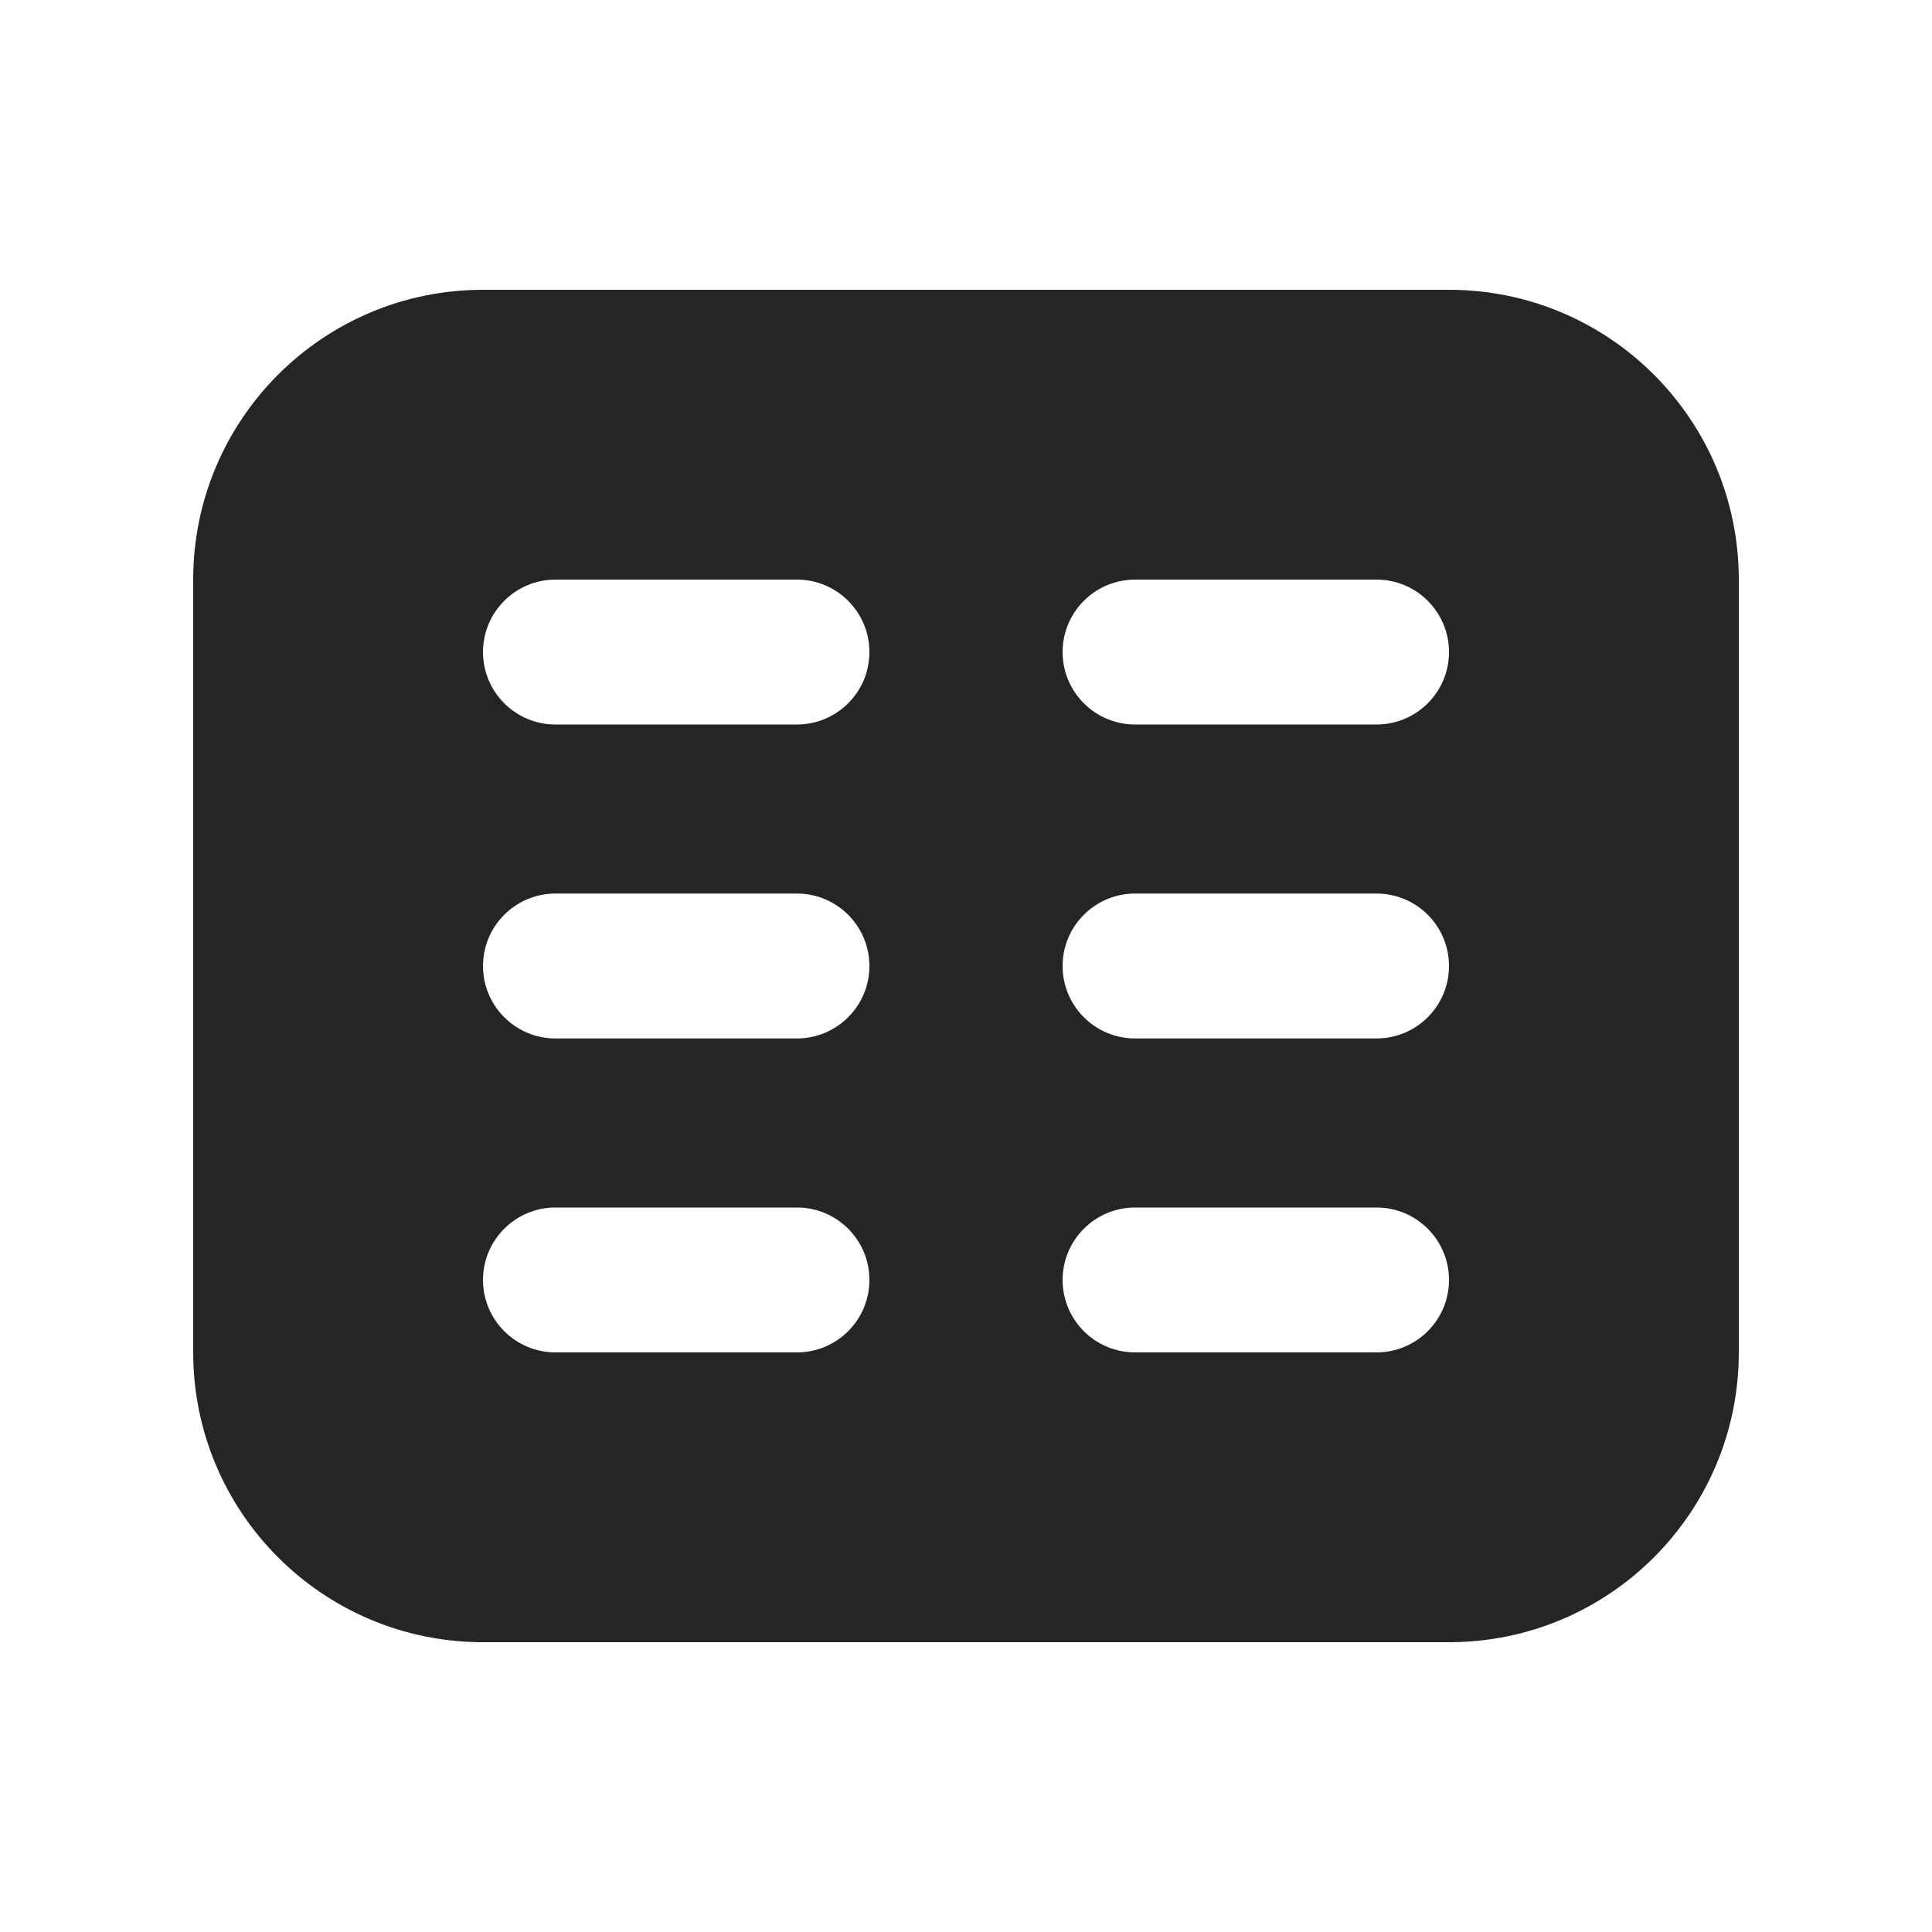
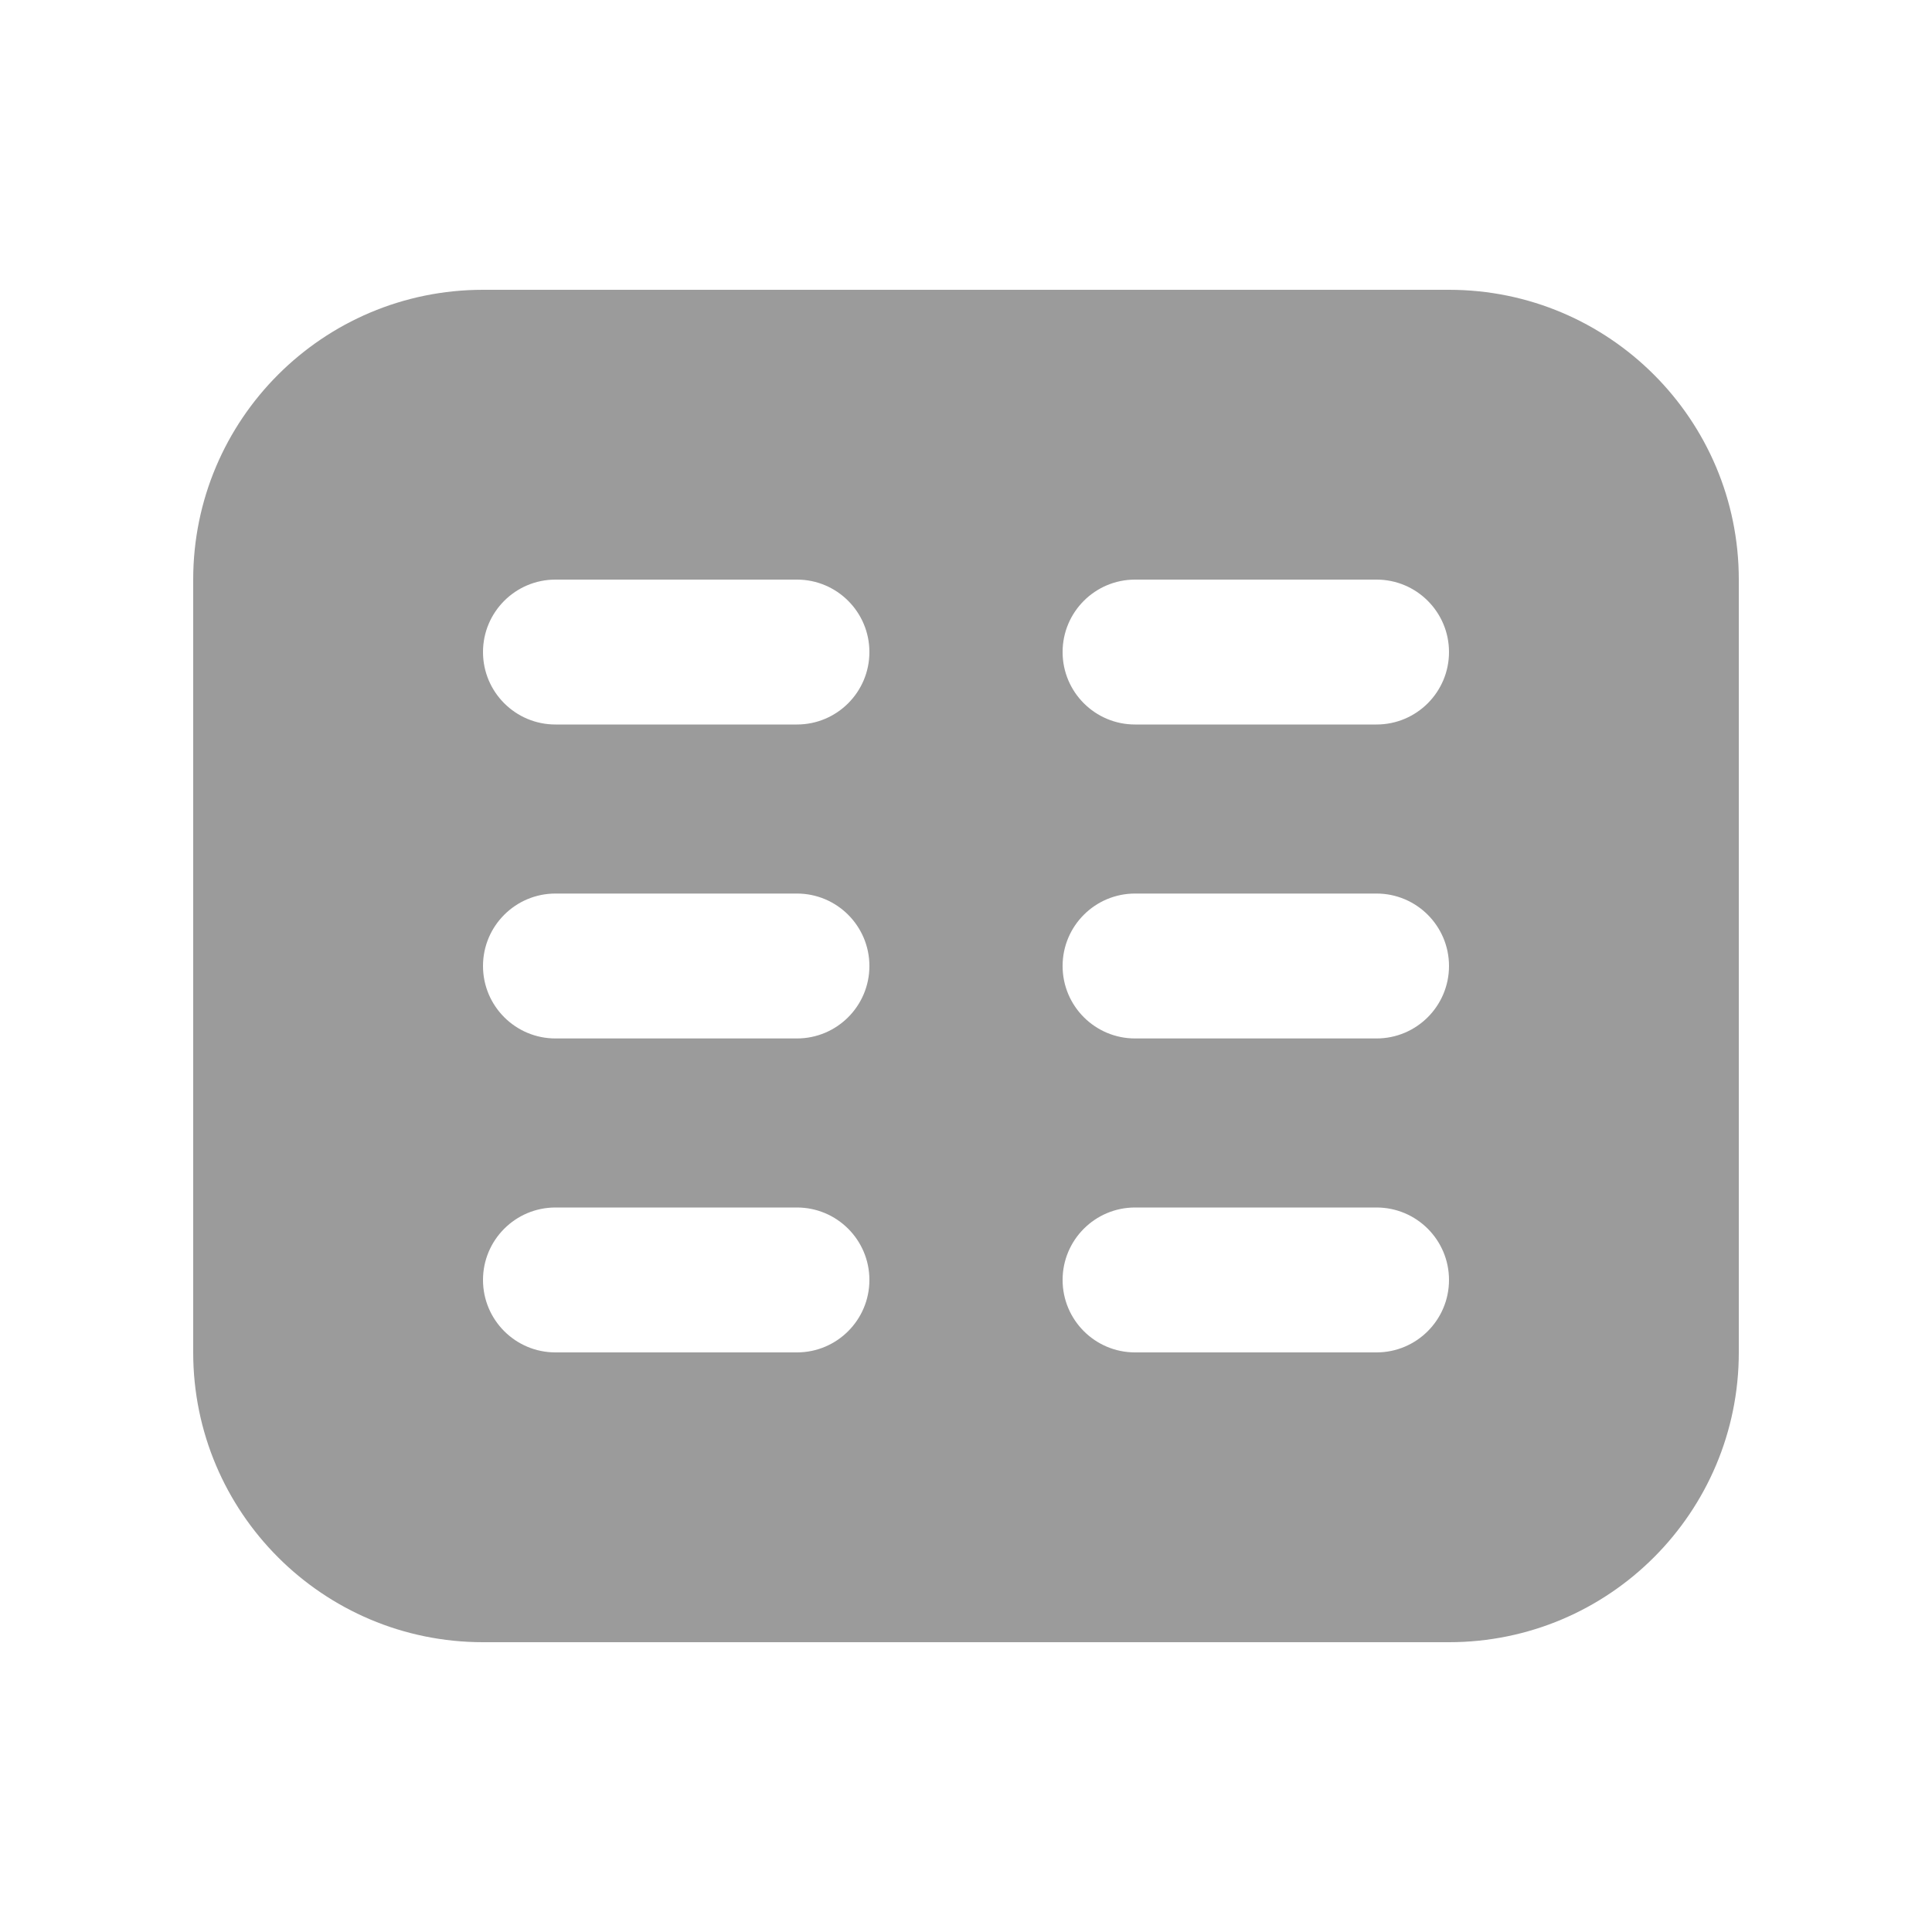
<svg xmlns="http://www.w3.org/2000/svg" width="20" height="20" viewBox="0 0 20 20" fill="none">
-   <path fill-rule="evenodd" clip-rule="evenodd" d="M5 3C3.343 3 2 4.343 2 6V14C2 15.657 3.343 17 5 17H15C16.657 17 18 15.657 18 14V6C18 4.343 16.657 3 15 3H5ZM5 6.75C5 6.336 5.336 6 5.75 6H8.25C8.664 6 9 6.336 9 6.75C9 7.164 8.664 7.5 8.25 7.5H5.75C5.336 7.5 5 7.164 5 6.75ZM5 10C5 9.586 5.336 9.25 5.75 9.25H8.25C8.664 9.25 9 9.586 9 10C9 10.414 8.664 10.75 8.25 10.75H5.75C5.336 10.75 5 10.414 5 10ZM5.75 12.5C5.336 12.5 5 12.836 5 13.25C5 13.664 5.336 14 5.75 14H8.25C8.664 14 9 13.664 9 13.25C9 12.836 8.664 12.5 8.25 12.5H5.75ZM11 6.75C11 6.336 11.336 6 11.75 6H14.25C14.664 6 15 6.336 15 6.75C15 7.164 14.664 7.5 14.25 7.5H11.75C11.336 7.5 11 7.164 11 6.75ZM11.75 9.25C11.336 9.25 11 9.586 11 10C11 10.414 11.336 10.75 11.75 10.75H14.25C14.664 10.75 15 10.414 15 10C15 9.586 14.664 9.25 14.25 9.25H11.75ZM11 13.25C11 12.836 11.336 12.5 11.75 12.5H14.25C14.664 12.5 15 12.836 15 13.25C15 13.664 14.664 14 14.25 14H11.75C11.336 14 11 13.664 11 13.25Z" fill="#252525" />
+   <path fill-rule="evenodd" clip-rule="evenodd" d="M5 3C3.343 3 2 4.343 2 6V14C2 15.657 3.343 17 5 17H15C16.657 17 18 15.657 18 14V6C18 4.343 16.657 3 15 3H5ZM5 6.75C5 6.336 5.336 6 5.75 6H8.25C8.664 6 9 6.336 9 6.75C9 7.164 8.664 7.5 8.25 7.5H5.75C5.336 7.5 5 7.164 5 6.75ZM5 10C5 9.586 5.336 9.25 5.75 9.25H8.25C8.664 9.25 9 9.586 9 10C9 10.414 8.664 10.75 8.25 10.75H5.75C5.336 10.75 5 10.414 5 10ZM5.75 12.5C5.336 12.5 5 12.836 5 13.25C5 13.664 5.336 14 5.75 14H8.25C8.664 14 9 13.664 9 13.25C9 12.836 8.664 12.5 8.25 12.5H5.75ZM11 6.75C11 6.336 11.336 6 11.75 6H14.25C14.664 6 15 6.336 15 6.75C15 7.164 14.664 7.5 14.25 7.5H11.75C11.336 7.5 11 7.164 11 6.75ZM11.75 9.25C11.336 9.25 11 9.586 11 10C11 10.414 11.336 10.75 11.75 10.75H14.25C14.664 10.75 15 10.414 15 10C15 9.586 14.664 9.25 14.25 9.25H11.75ZM11 13.25C11 12.836 11.336 12.5 11.75 12.5H14.25C14.664 12.5 15 12.836 15 13.25C15 13.664 14.664 14 14.25 14H11.75C11.336 14 11 13.664 11 13.25Z" fill="#9B9B9B" />
</svg>
